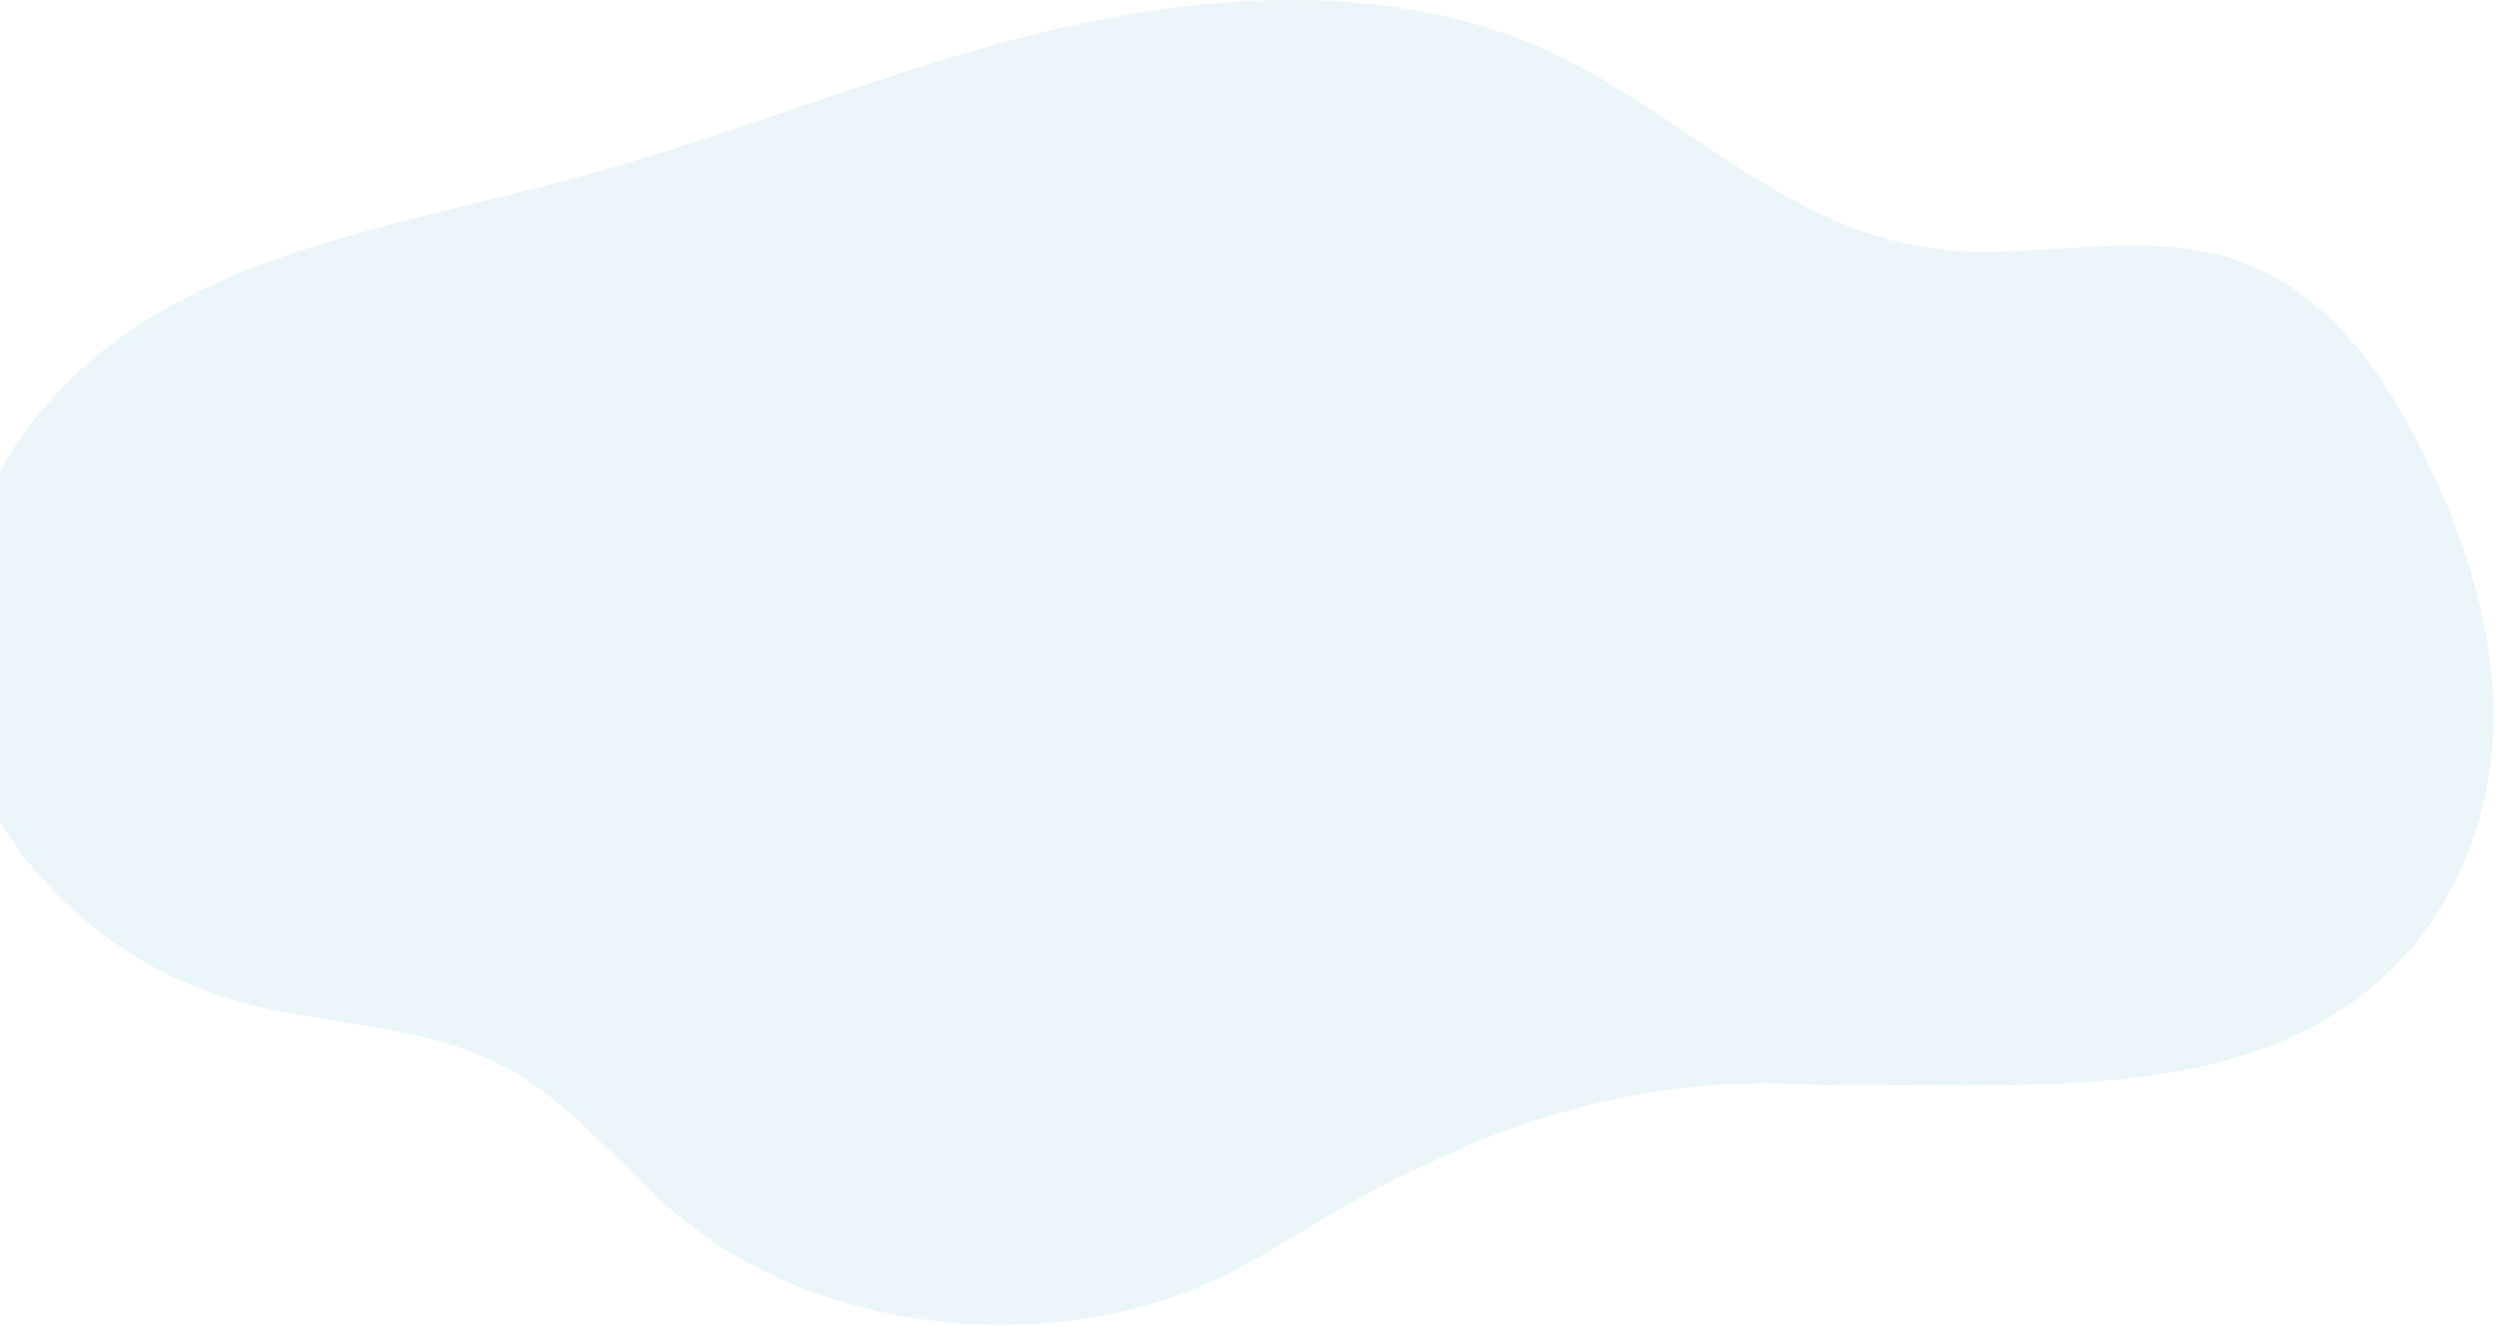
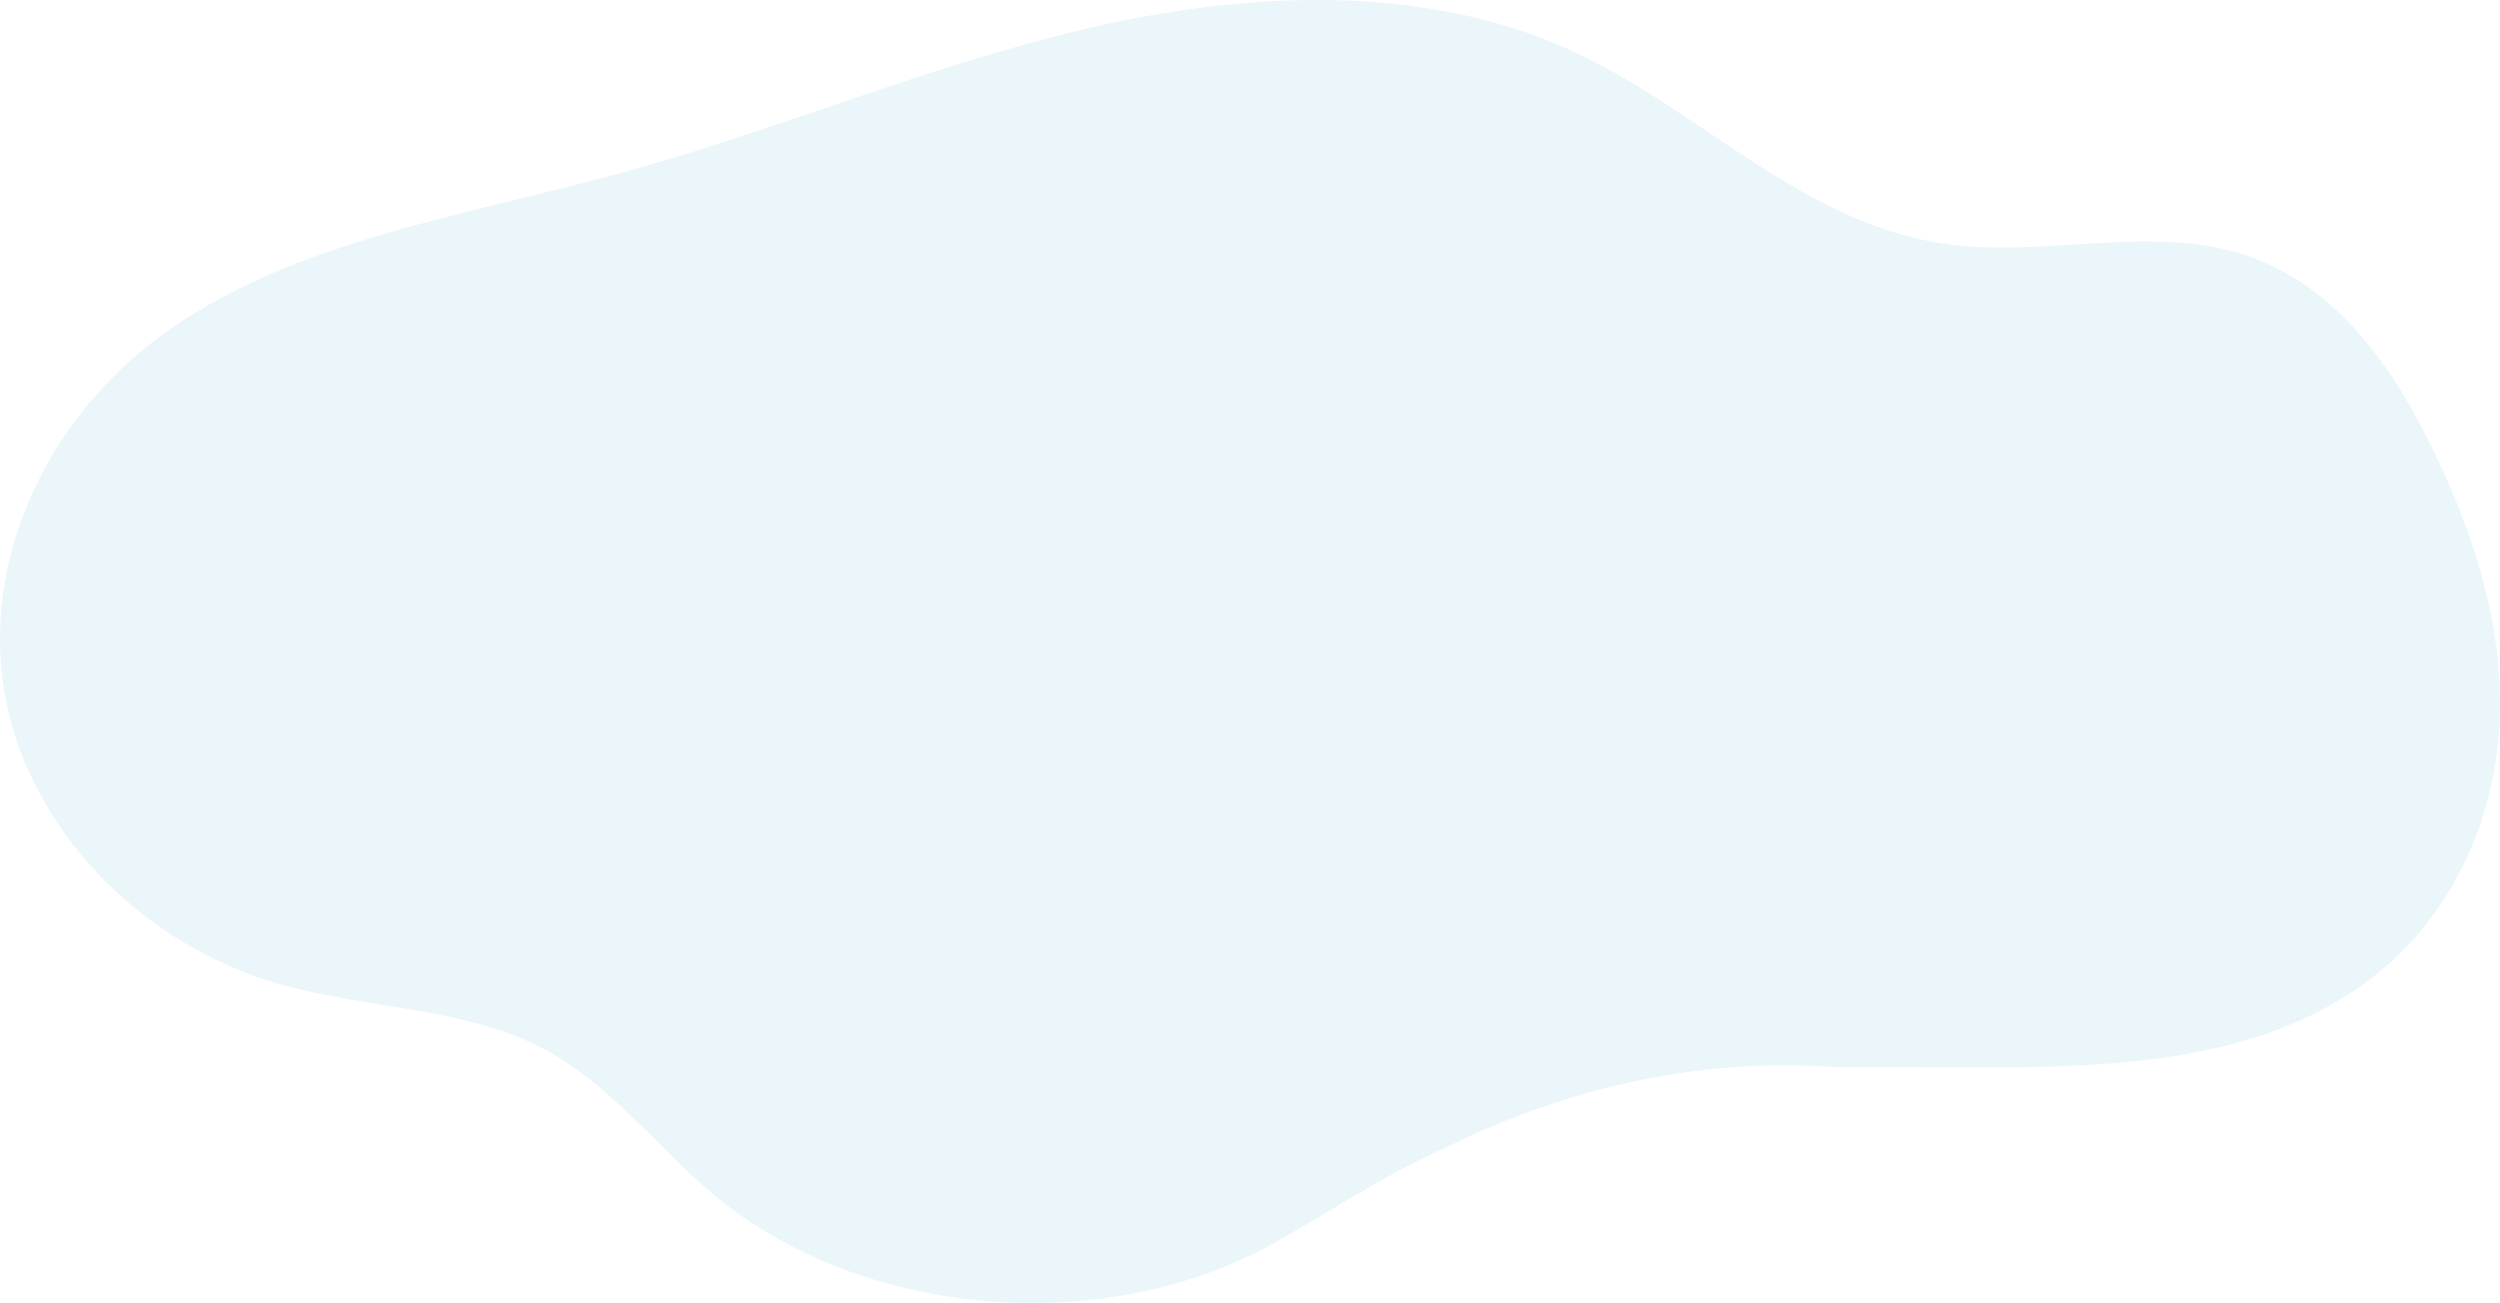
- <svg xmlns="http://www.w3.org/2000/svg" width="309" height="164" viewBox="0 0 309 164" fill="none">
-   <path d="M175.659 144.229C167.341 147.989 161.186 152.29 153.907 156.325C132.531 168.19 102.308 165.588 83.864 150.286C76.353 144.054 70.575 135.96 61.628 131.462C51.88 126.562 39.994 126.743 29.32 123.729C11.339 118.649 -2.492 103.821 -5.397 87.26C-8.309 70.7 -0.48 53.128 13.98 42.376C30.107 30.381 52.012 27.232 72.111 21.717C91.865 16.299 110.646 8.25 130.645 3.57C150.638 -1.103 172.801 -2.114 191.231 6.24C207.643 13.68 220.429 28.14 238.621 30.675C250.924 32.391 263.994 28.242 275.741 31.922C287.037 35.461 294.138 45.339 299.042 55.053C304.74 66.342 308.717 78.573 308.122 90.929C307.526 103.285 301.914 115.793 291.127 123.599C273.431 136.406 248.714 133.827 225.32 134.103C222.083 134.143 201.449 131.422 175.659 144.235V144.229Z" fill="#EBF6FA" />
+ <svg xmlns="http://www.w3.org/2000/svg" width="401" height="209" viewBox="0 0 401 209" fill="none">
+   <path d="M231.859 184.085C221.241 188.883 213.386 194.373 204.095 199.524C176.812 214.667 138.237 211.346 114.696 191.815C105.11 183.862 97.736 173.531 86.316 167.789C73.874 161.536 58.704 161.767 45.08 157.92C22.131 151.436 4.477 132.51 0.769 111.373C-2.947 90.236 7.045 67.81 25.501 54.086C46.085 38.777 74.043 34.757 99.695 27.718C124.908 20.802 148.88 10.529 174.405 4.557C199.922 -1.408 228.21 -2.698 251.733 7.965C272.681 17.46 288.999 35.917 312.219 39.151C327.921 41.342 344.603 36.047 359.596 40.744C374.014 45.261 383.077 57.868 389.336 70.266C396.609 84.675 401.685 100.286 400.925 116.056C400.165 131.826 393.002 147.791 379.234 157.754C356.648 174.1 325.1 170.808 295.241 171.161C291.111 171.211 264.775 167.739 231.859 184.092V184.085Z" fill="#EBF6FA" />
</svg>
